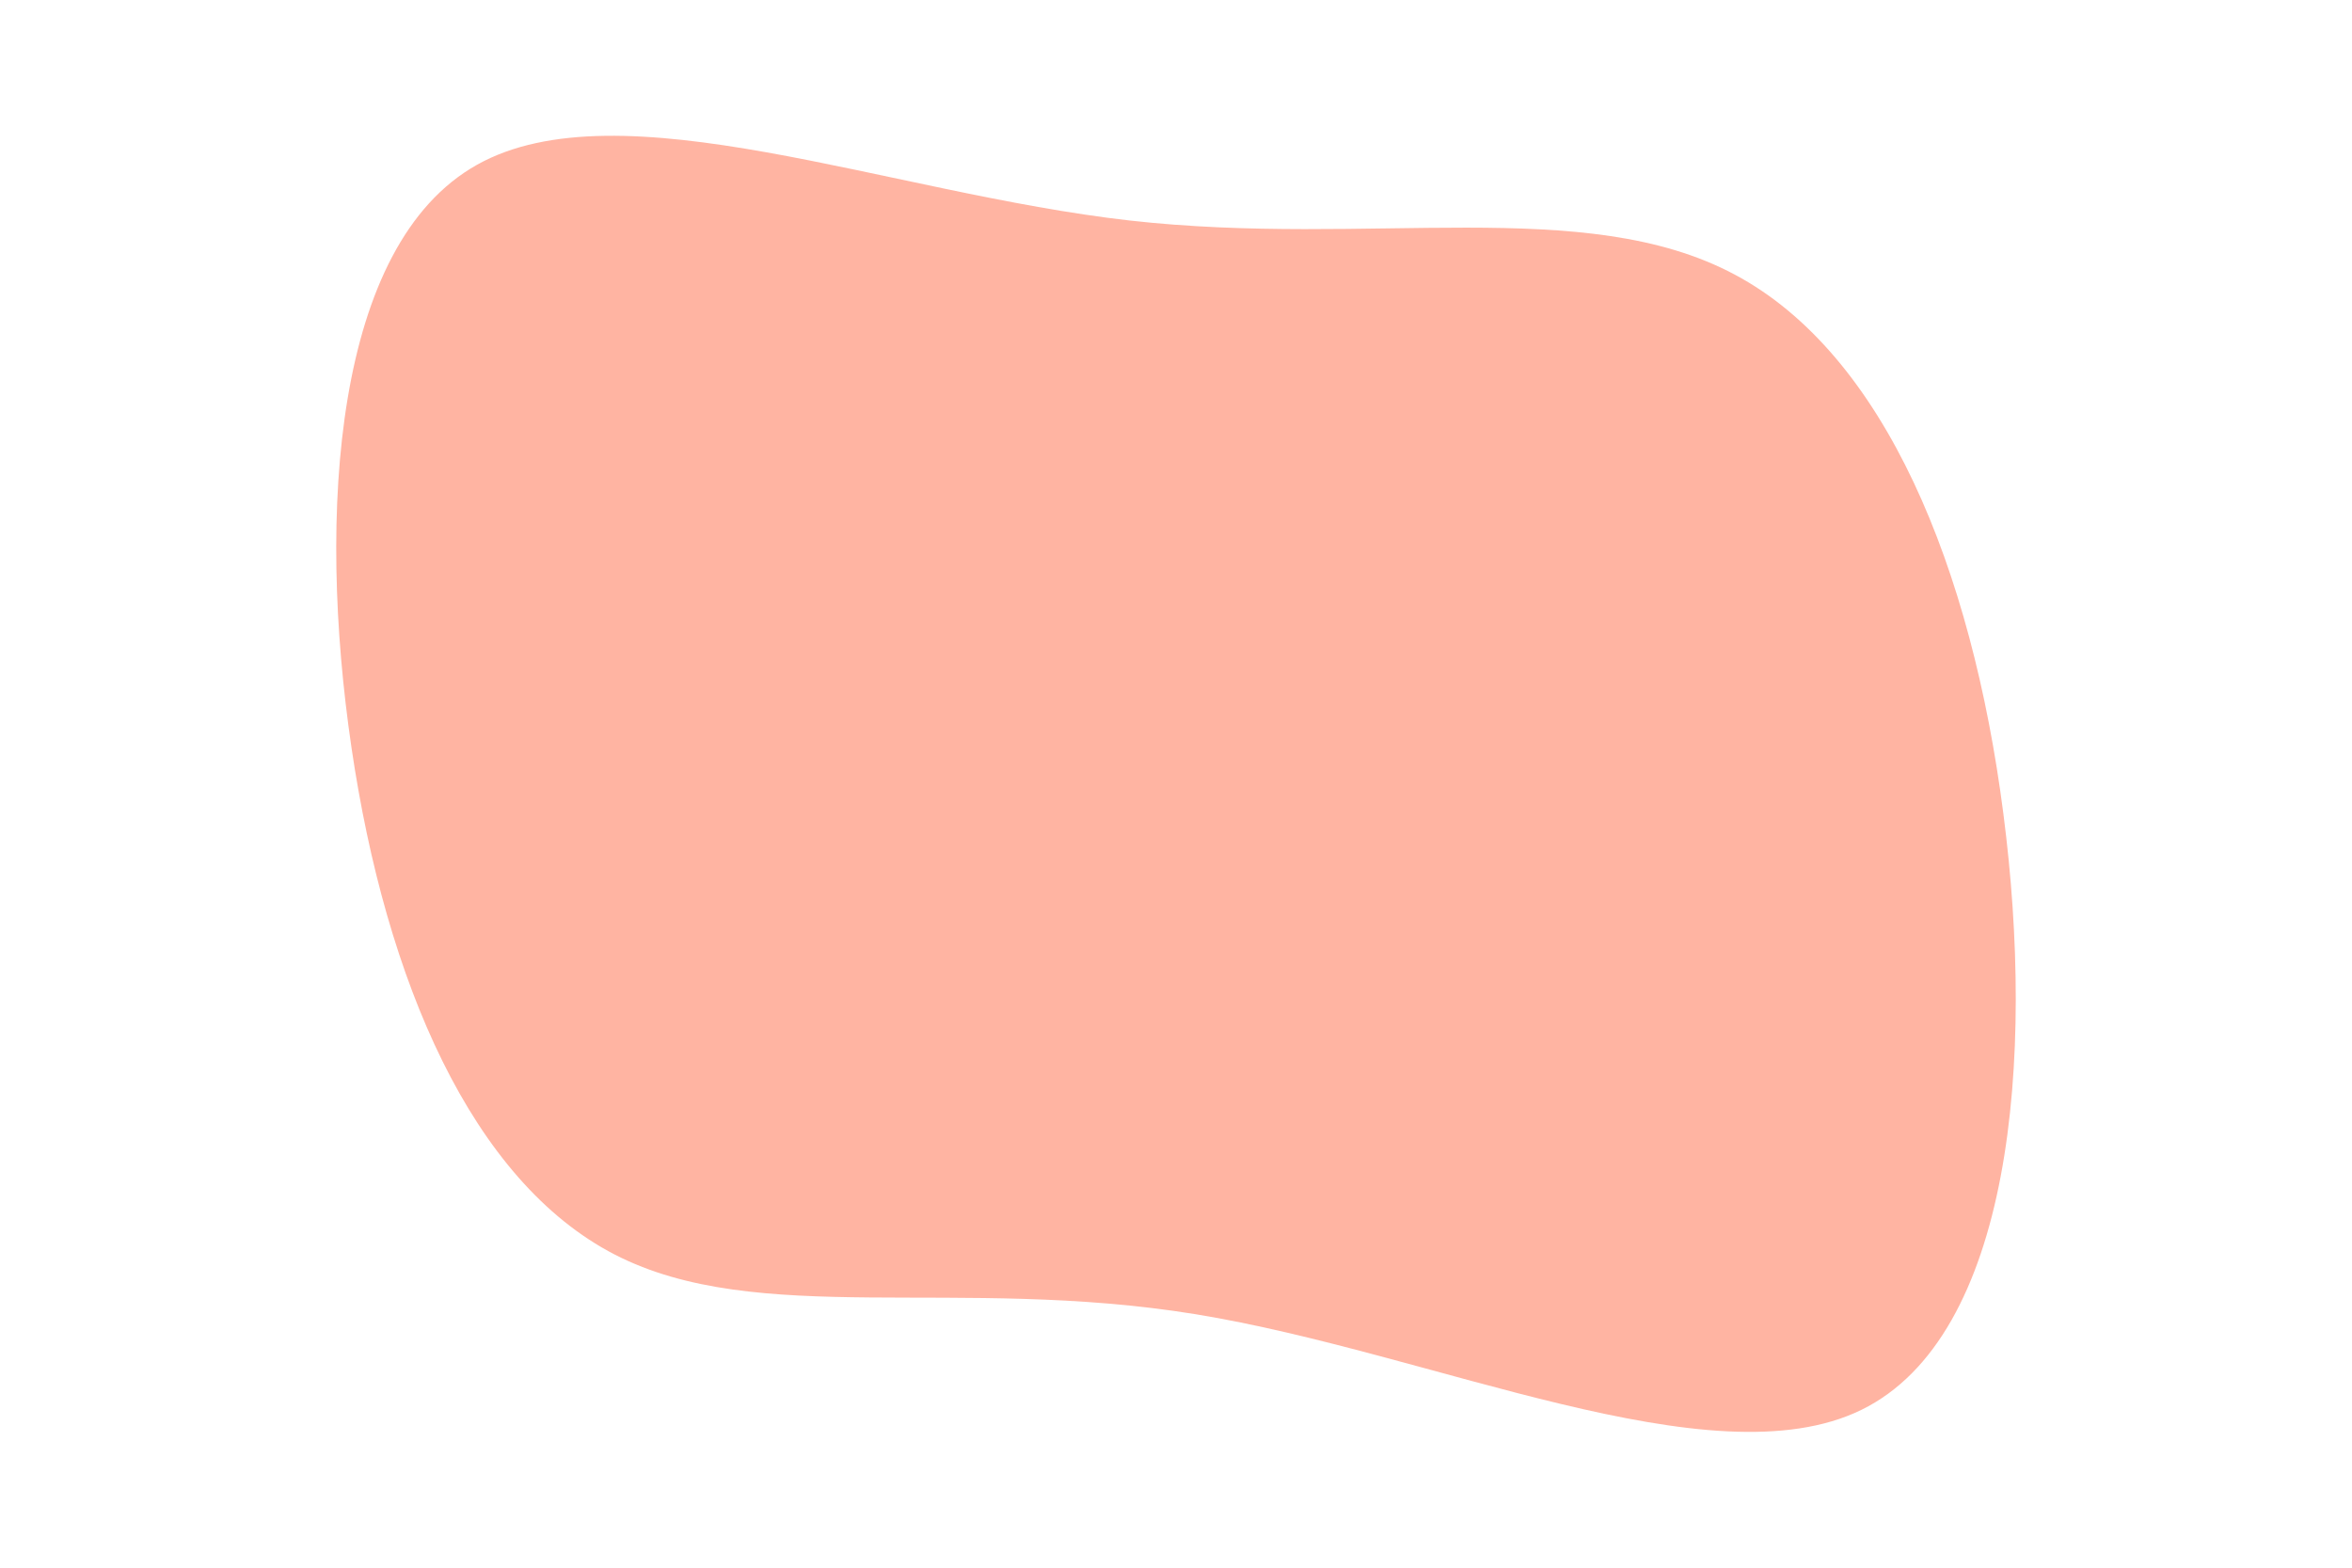
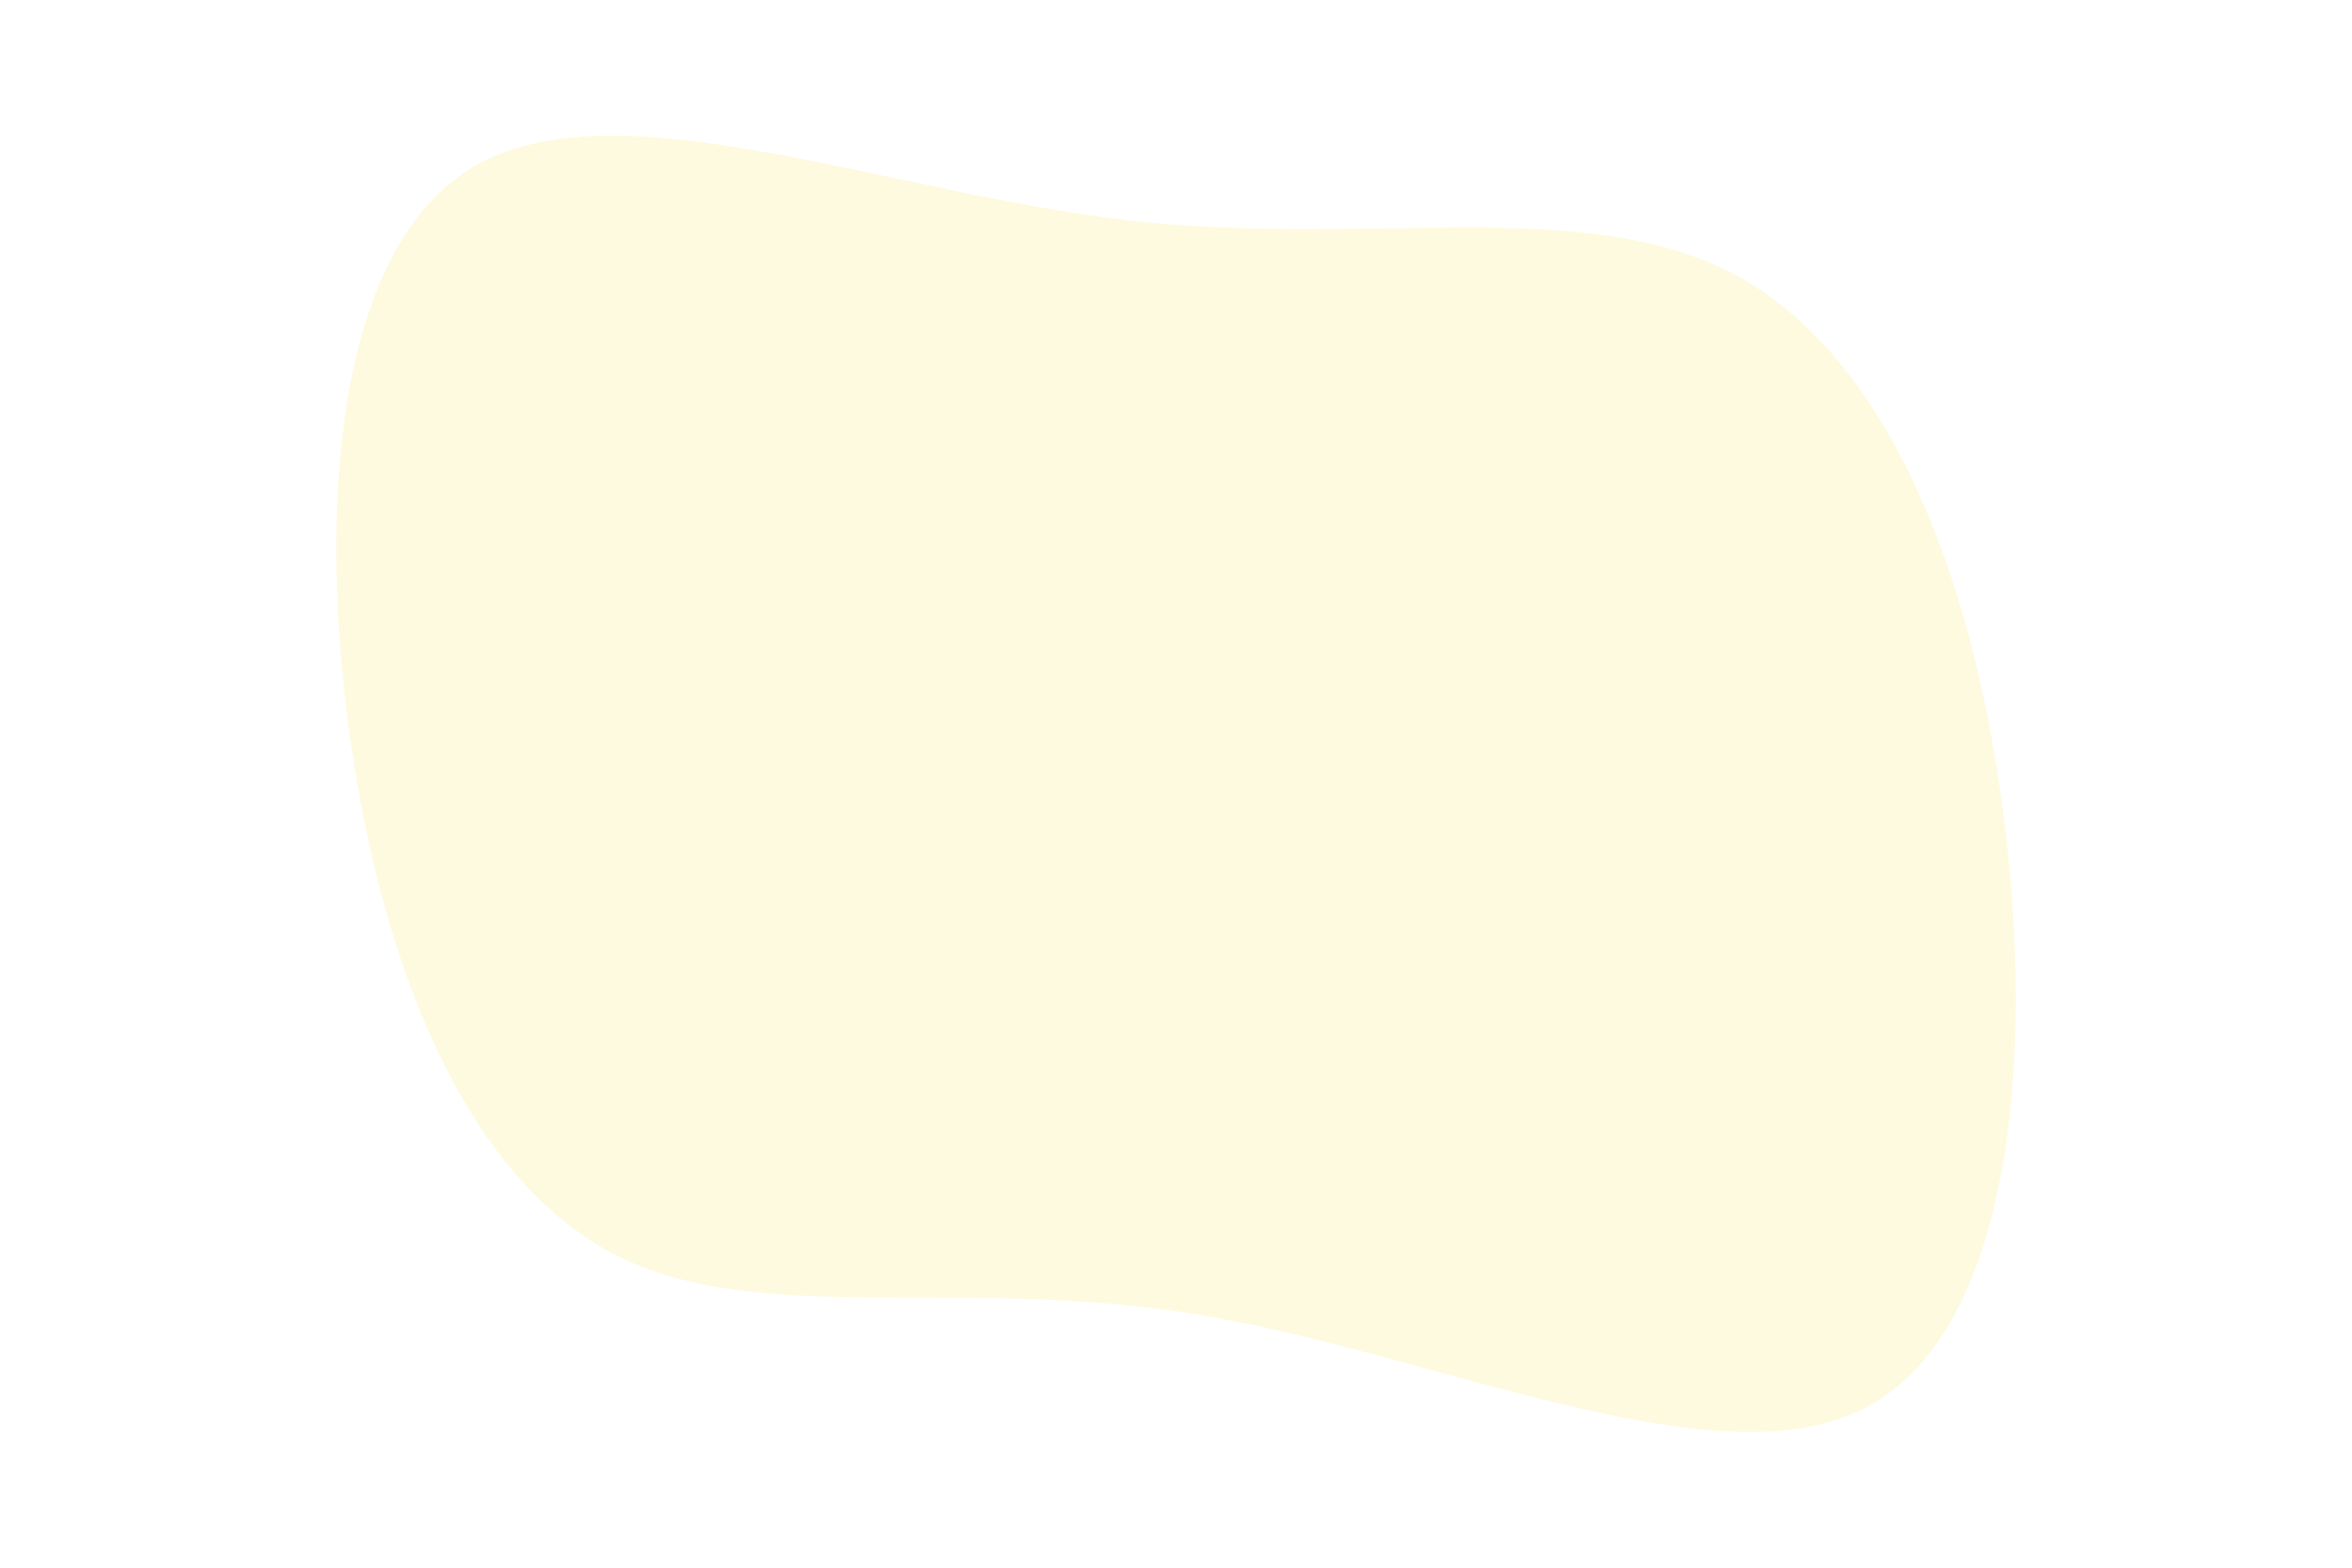
<svg xmlns="http://www.w3.org/2000/svg" id="visual" viewBox="0 0 900 600" width="900" height="600" version="1.1">
  <g transform="translate(442.6902 299.2874)">
-     <path d="M221.1 -194.2C278.6 -163.6 311.8 -81.8 323.9 12.1C336.1 106.1 327.1 212.1 269.6 240.3C212.1 268.4 106.1 218.6 14.8 203.7C-76.4 188.9 -152.7 209 -207.4 180.9C-262.1 152.7 -295 76.4 -308.2 -13.2C-321.4 -102.8 -314.9 -205.5 -260.2 -236.2C-205.5 -266.9 -102.8 -225.4 -10.5 -214.9C81.8 -204.5 163.6 -224.9 221.1 -194.2" fill="#FFB4A2" />
+     <path d="M221.1 -194.2C278.6 -163.6 311.8 -81.8 323.9 12.1C336.1 106.1 327.1 212.1 269.6 240.3C212.1 268.4 106.1 218.6 14.8 203.7C-76.4 188.9 -152.7 209 -207.4 180.9C-262.1 152.7 -295 76.4 -308.2 -13.2C-321.4 -102.8 -314.9 -205.5 -260.2 -236.2C-205.5 -266.9 -102.8 -225.4 -10.5 -214.9C81.8 -204.5 163.6 -224.9 221.1 -194.2" fill="#FEFAE0" />
  </g>
</svg>
